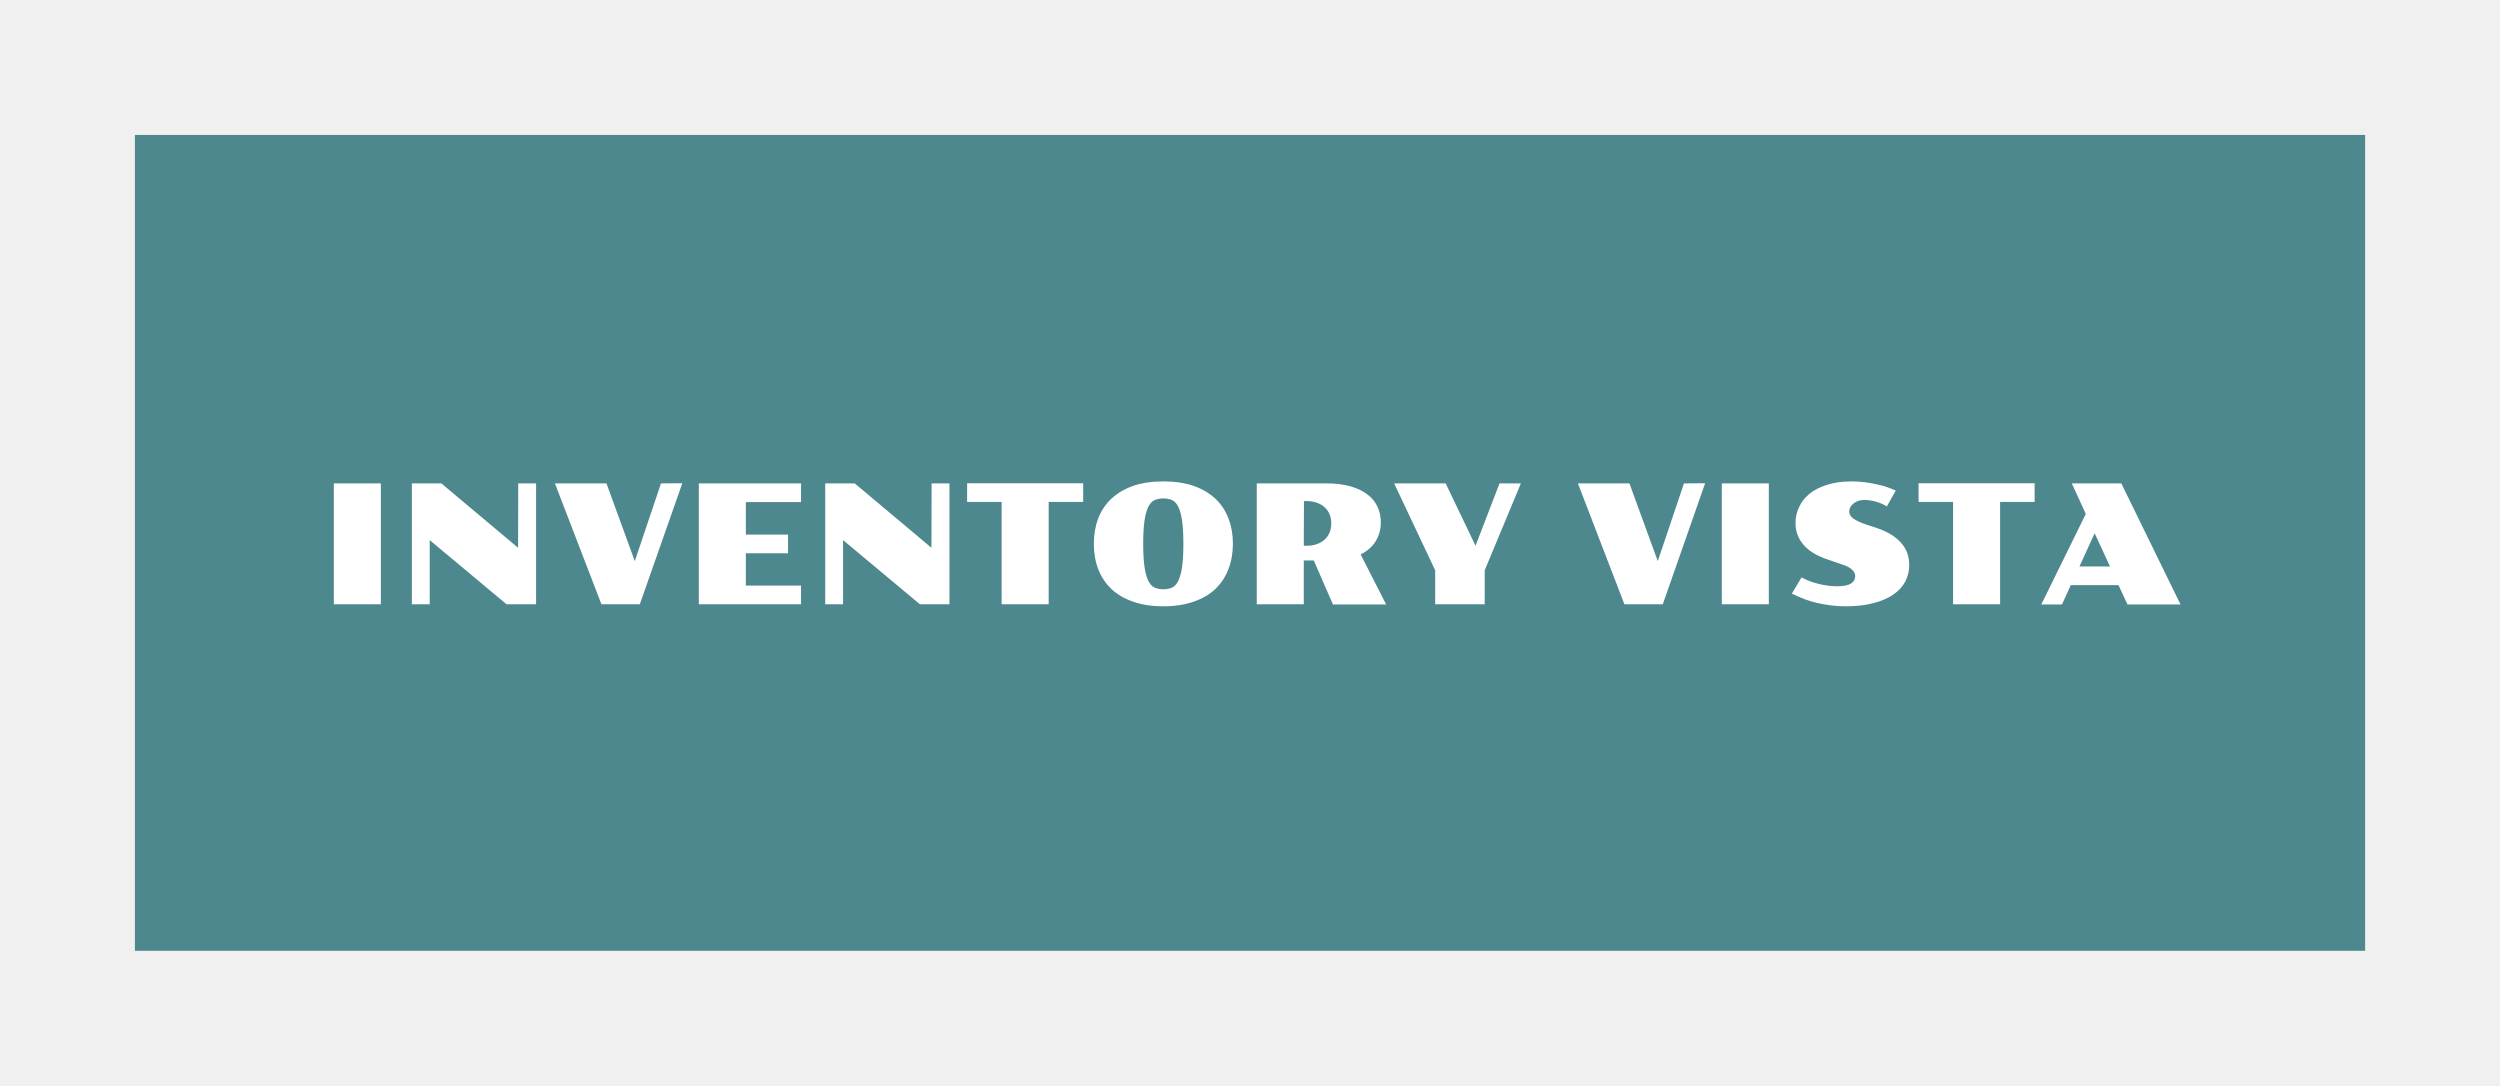
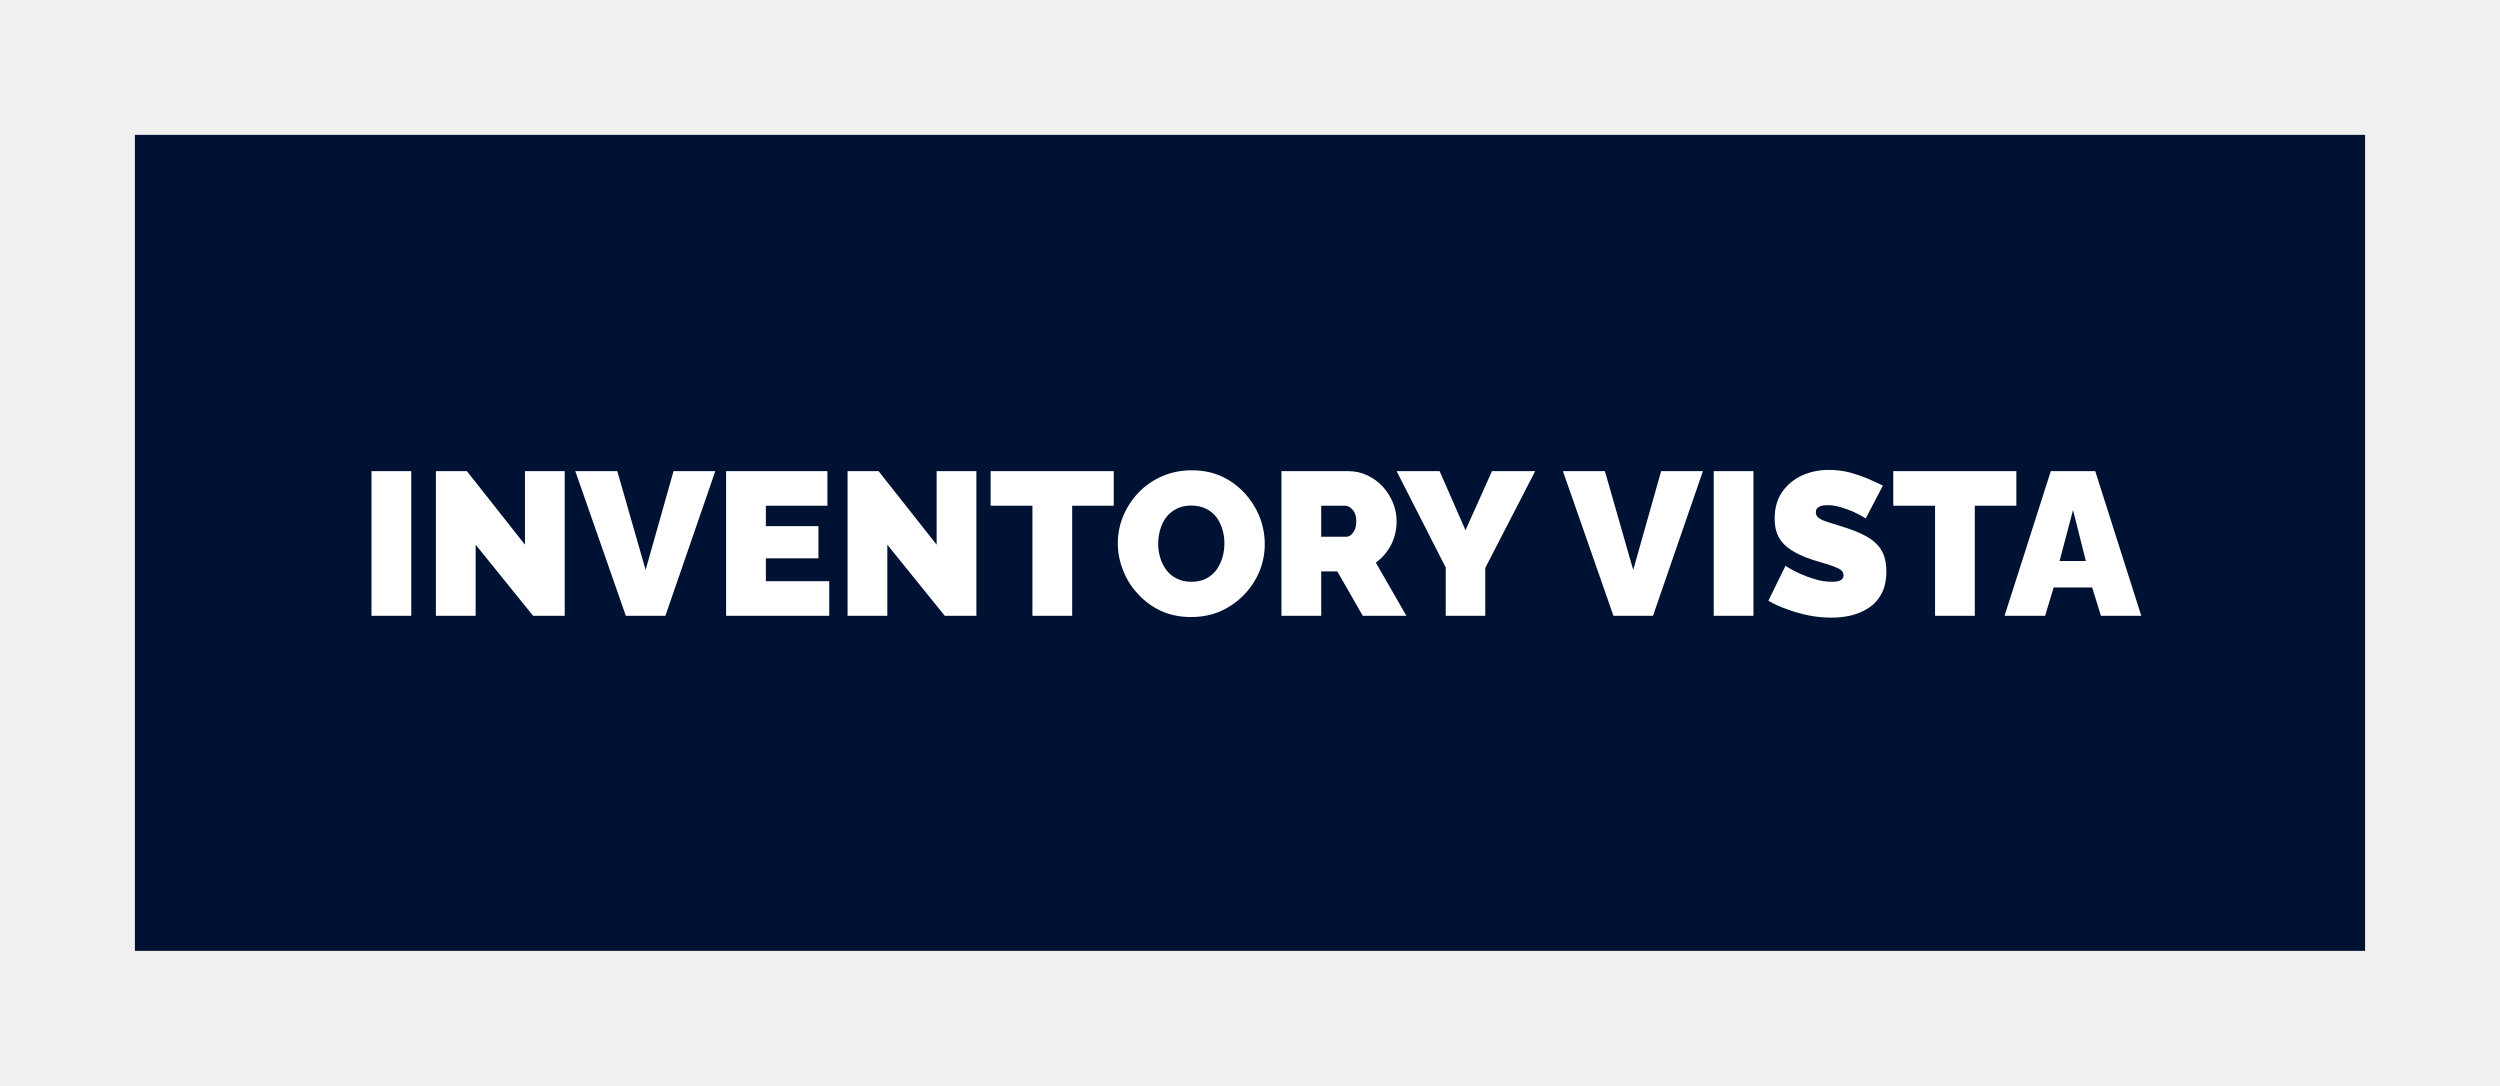
- <svg xmlns="http://www.w3.org/2000/svg" version="1.1" viewBox="0 0 14.993 6.511">
-   <g transform="matrix(1,0,0,1,1.909016,2.887063)">
+ <svg xmlns="http://www.w3.org/2000/svg" version="1.1" viewBox="0 0 12.267 5.327">
+   <g transform="matrix(1,0,0,1,1.761905,2.305699)">
    <g transform="matrix(1,0,0,1,0,0)">
-       <g clip-path="url(#SvgjsClipPath1001)">
-         <path d=" M -1.1 -2.078 L 12.275 -2.078 L 12.275 2.815 L -1.1 2.815 Z" fill="#4e888f" transform="matrix(1,0,0,1,0,0)" fill-rule="nonzero" />
+       <g clip-path="url(#SvgjsClipPath1002)">
+         <path d=" M -1.1 -1.644 L 9.843 -1.644 L 9.843 2.36 L -1.1 2.36 Z" fill="#001233" transform="matrix(1,0,0,1,0,0)" fill-rule="nonzero" />
      </g>
    </g>
    <g transform="matrix(1,0,0,1,0,0)">
-       <path d=" M 0.093 0.012 L 0.375 0.012 L 0.375 0.737 L 0.093 0.737 L 0.093 0.012 M 0.561 0.012 L 0.738 0.012 L 1.198 0.398 L 1.199 0.012 L 1.306 0.012 L 1.306 0.737 L 1.129 0.737 L 0.668 0.352 L 0.668 0.737 L 0.561 0.737 L 0.561 0.012 M 1.419 0.012 L 1.728 0.012 L 1.898 0.478 L 2.055 0.012 L 2.183 0.011 L 1.928 0.737 L 1.698 0.737 L 1.419 0.012 M 2.282 0.012 L 2.895 0.012 L 2.895 0.124 L 2.564 0.124 L 2.564 0.319 L 2.817 0.319 L 2.817 0.431 L 2.564 0.431 L 2.564 0.625 L 2.895 0.625 L 2.895 0.737 L 2.282 0.737 L 2.282 0.012 M 3.04 0.012 L 3.217 0.012 L 3.677 0.398 L 3.678 0.012 L 3.785 0.012 L 3.785 0.737 L 3.608 0.737 L 3.147 0.352 L 3.147 0.737 L 3.04 0.737 L 3.04 0.012 M 4.098 0.123 L 3.891 0.123 L 3.891 0.011 L 4.587 0.011 L 4.587 0.123 L 4.38 0.123 L 4.38 0.737 L 4.098 0.737 L 4.098 0.123 M 4.651 0.373 Q 4.651 0.291 4.677 0.222 Q 4.704 0.153 4.756 0.104 Q 4.808 0.055 4.886 0.027 Q 4.964 0 5.068 0 Q 5.171 0 5.25 0.027 Q 5.328 0.055 5.38 0.104 Q 5.432 0.153 5.458 0.222 Q 5.485 0.291 5.485 0.373 Q 5.485 0.457 5.458 0.526 Q 5.432 0.595 5.38 0.645 Q 5.328 0.694 5.25 0.721 Q 5.171 0.749 5.068 0.749 Q 4.964 0.749 4.886 0.721 Q 4.808 0.694 4.756 0.645 Q 4.704 0.595 4.677 0.526 Q 4.651 0.457 4.651 0.373 M 5.068 0.647 Q 5.097 0.647 5.12 0.637 Q 5.142 0.627 5.157 0.597 Q 5.172 0.567 5.18 0.514 Q 5.188 0.46 5.188 0.373 Q 5.188 0.287 5.18 0.234 Q 5.172 0.181 5.157 0.151 Q 5.142 0.122 5.12 0.112 Q 5.097 0.102 5.068 0.102 Q 5.039 0.102 5.016 0.112 Q 4.993 0.122 4.978 0.151 Q 4.963 0.181 4.955 0.234 Q 4.947 0.287 4.947 0.373 Q 4.947 0.46 4.955 0.514 Q 4.963 0.567 4.978 0.597 Q 4.993 0.627 5.016 0.637 Q 5.039 0.647 5.068 0.647 M 5.628 0.012 L 6.046 0.012 Q 6.127 0.012 6.188 0.029 Q 6.249 0.046 6.29 0.077 Q 6.331 0.107 6.351 0.15 Q 6.372 0.193 6.372 0.245 Q 6.372 0.309 6.341 0.359 Q 6.311 0.408 6.251 0.438 L 6.404 0.738 L 6.085 0.738 L 5.97 0.474 L 5.91 0.474 L 5.91 0.737 L 5.628 0.737 L 5.628 0.012 M 5.927 0.386 Q 5.962 0.386 5.989 0.376 Q 6.017 0.366 6.036 0.348 Q 6.055 0.331 6.065 0.306 Q 6.075 0.281 6.075 0.252 Q 6.075 0.223 6.065 0.198 Q 6.055 0.173 6.036 0.156 Q 6.017 0.138 5.989 0.128 Q 5.962 0.118 5.927 0.118 L 5.911 0.118 L 5.91 0.386 L 5.927 0.386 M 6.698 0.533 L 6.452 0.012 L 6.761 0.012 L 6.94 0.386 L 7.084 0.012 L 7.212 0.012 L 6.995 0.533 L 6.995 0.737 L 6.698 0.737 L 6.698 0.533 M 7.554 0.012 L 7.863 0.012 L 8.033 0.478 L 8.19 0.012 L 8.317 0.011 L 8.063 0.737 L 7.833 0.737 L 7.554 0.012 M 8.417 0.012 L 8.699 0.012 L 8.699 0.737 L 8.417 0.737 L 8.417 0.012 M 8.895 0.576 Q 8.946 0.603 9.003 0.616 Q 9.06 0.629 9.108 0.629 Q 9.165 0.629 9.191 0.613 Q 9.217 0.597 9.217 0.569 Q 9.217 0.56 9.214 0.551 Q 9.21 0.542 9.201 0.532 Q 9.192 0.523 9.177 0.514 Q 9.161 0.505 9.135 0.497 L 9.048 0.467 Q 8.954 0.435 8.907 0.38 Q 8.859 0.325 8.859 0.249 Q 8.859 0.2 8.88 0.155 Q 8.9 0.11 8.942 0.075 Q 8.983 0.041 9.047 0.021 Q 9.11 0 9.195 0 Q 9.237 0 9.275 0.005 Q 9.314 0.01 9.348 0.018 Q 9.382 0.025 9.41 0.035 Q 9.438 0.045 9.46 0.055 L 9.407 0.15 Q 9.392 0.141 9.374 0.133 Q 9.357 0.126 9.34 0.121 Q 9.322 0.116 9.306 0.114 Q 9.289 0.111 9.275 0.111 Q 9.252 0.111 9.234 0.117 Q 9.217 0.124 9.205 0.134 Q 9.193 0.144 9.187 0.156 Q 9.181 0.168 9.181 0.181 Q 9.181 0.191 9.186 0.201 Q 9.191 0.211 9.203 0.221 Q 9.216 0.23 9.236 0.24 Q 9.256 0.25 9.287 0.26 L 9.345 0.279 Q 9.44 0.311 9.491 0.367 Q 9.541 0.422 9.541 0.501 Q 9.541 0.555 9.517 0.601 Q 9.493 0.646 9.445 0.679 Q 9.397 0.712 9.326 0.73 Q 9.255 0.749 9.161 0.749 Q 9.116 0.749 9.074 0.744 Q 9.033 0.739 8.993 0.73 Q 8.953 0.721 8.915 0.707 Q 8.876 0.692 8.837 0.673 L 8.895 0.576 M 9.804 0.123 L 9.597 0.123 L 9.597 0.011 L 10.293 0.011 L 10.293 0.123 L 10.086 0.123 L 10.086 0.737 L 9.804 0.737 L 9.804 0.123 M 10.6 0.195 L 10.516 0.012 L 10.813 0.012 L 11.168 0.738 L 10.85 0.738 L 10.796 0.622 L 10.51 0.622 L 10.457 0.738 L 10.333 0.738 L 10.6 0.195 M 10.745 0.51 L 10.653 0.311 L 10.562 0.51 L 10.745 0.51" fill="#ffffff" fill-rule="nonzero" />
+       <path d=" M 0.061 0.716 L 0.061 0.006 L 0.256 0.006 L 0.256 0.716 L 0.061 0.716 M 0.572 0.367 L 0.572 0.716 L 0.377 0.716 L 0.377 0.006 L 0.529 0.006 L 0.814 0.367 L 0.814 0.006 L 1.009 0.006 L 1.009 0.716 L 0.854 0.716 L 0.572 0.367 M 1.267 0.006 L 1.406 0.491 L 1.543 0.006 L 1.748 0.006 L 1.503 0.716 L 1.309 0.716 L 1.061 0.006 L 1.267 0.006 M 2.307 0.546 L 2.307 0.716 L 1.801 0.716 L 1.801 0.006 L 2.298 0.006 L 2.298 0.176 L 1.996 0.176 L 1.996 0.276 L 2.254 0.276 L 2.254 0.434 L 1.996 0.434 L 1.996 0.546 L 2.307 0.546 M 2.592 0.367 L 2.592 0.716 L 2.397 0.716 L 2.397 0.006 L 2.549 0.006 L 2.834 0.367 L 2.834 0.006 L 3.029 0.006 L 3.029 0.716 L 2.874 0.716 L 2.592 0.367 M 3.703 0.176 L 3.499 0.176 L 3.499 0.716 L 3.304 0.716 L 3.304 0.176 L 3.099 0.176 L 3.099 0.006 L 3.703 0.006 L 3.703 0.176 M 4.082 0.722 Q 4.001 0.722 3.935 0.692 Q 3.869 0.661 3.822 0.609 Q 3.774 0.558 3.749 0.493 Q 3.723 0.429 3.723 0.36 Q 3.723 0.289 3.75 0.225 Q 3.777 0.161 3.826 0.11 Q 3.874 0.06 3.941 0.031 Q 4.007 0.002 4.086 0.002 Q 4.167 0.002 4.233 0.032 Q 4.299 0.063 4.346 0.115 Q 4.393 0.167 4.419 0.231 Q 4.444 0.296 4.444 0.364 Q 4.444 0.434 4.418 0.498 Q 4.391 0.562 4.343 0.612 Q 4.294 0.663 4.228 0.693 Q 4.162 0.722 4.082 0.722 M 3.921 0.362 Q 3.921 0.398 3.931 0.431 Q 3.941 0.465 3.961 0.491 Q 3.981 0.518 4.012 0.533 Q 4.042 0.549 4.084 0.549 Q 4.126 0.549 4.157 0.533 Q 4.188 0.517 4.208 0.489 Q 4.227 0.462 4.237 0.428 Q 4.246 0.395 4.246 0.36 Q 4.246 0.324 4.236 0.291 Q 4.226 0.258 4.206 0.231 Q 4.186 0.205 4.155 0.19 Q 4.124 0.175 4.083 0.175 Q 4.041 0.175 4.011 0.191 Q 3.98 0.207 3.96 0.233 Q 3.94 0.26 3.931 0.293 Q 3.921 0.327 3.921 0.362 M 4.526 0.716 L 4.526 0.006 L 4.852 0.006 Q 4.904 0.006 4.948 0.027 Q 4.992 0.048 5.024 0.083 Q 5.056 0.119 5.074 0.163 Q 5.091 0.207 5.091 0.252 Q 5.091 0.293 5.079 0.331 Q 5.067 0.369 5.044 0.4 Q 5.021 0.432 4.989 0.455 L 5.139 0.716 L 4.925 0.716 L 4.8 0.498 L 4.721 0.498 L 4.721 0.716 L 4.526 0.716 M 4.721 0.328 L 4.844 0.328 Q 4.856 0.328 4.867 0.319 Q 4.878 0.31 4.886 0.293 Q 4.893 0.276 4.893 0.252 Q 4.893 0.227 4.885 0.21 Q 4.876 0.194 4.864 0.185 Q 4.851 0.176 4.839 0.176 L 4.721 0.176 L 4.721 0.328 M 5.302 0.006 L 5.429 0.296 L 5.559 0.006 L 5.771 0.006 L 5.526 0.481 L 5.526 0.716 L 5.332 0.716 L 5.332 0.479 L 5.091 0.006 L 5.302 0.006 M 6.113 0.006 L 6.252 0.491 L 6.389 0.006 L 6.594 0.006 L 6.349 0.716 L 6.155 0.716 L 5.907 0.006 L 6.113 0.006 M 6.647 0.716 L 6.647 0.006 L 6.842 0.006 L 6.842 0.716 L 6.647 0.716 M 7.393 0.238 Q 7.393 0.238 7.376 0.228 Q 7.359 0.218 7.331 0.205 Q 7.303 0.193 7.27 0.183 Q 7.237 0.173 7.205 0.173 Q 7.18 0.173 7.164 0.181 Q 7.148 0.189 7.148 0.208 Q 7.148 0.226 7.164 0.237 Q 7.18 0.248 7.21 0.257 Q 7.239 0.266 7.28 0.279 Q 7.346 0.299 7.394 0.325 Q 7.442 0.351 7.468 0.391 Q 7.494 0.432 7.494 0.499 Q 7.494 0.563 7.471 0.606 Q 7.448 0.65 7.409 0.676 Q 7.37 0.702 7.322 0.714 Q 7.274 0.725 7.224 0.725 Q 7.173 0.725 7.118 0.715 Q 7.062 0.704 7.01 0.685 Q 6.958 0.667 6.915 0.642 L 6.999 0.471 Q 6.999 0.471 7.019 0.483 Q 7.039 0.495 7.072 0.51 Q 7.105 0.525 7.146 0.537 Q 7.186 0.549 7.227 0.549 Q 7.259 0.549 7.272 0.54 Q 7.284 0.532 7.284 0.518 Q 7.284 0.497 7.262 0.485 Q 7.24 0.474 7.205 0.463 Q 7.169 0.453 7.126 0.439 Q 7.064 0.418 7.024 0.391 Q 6.984 0.365 6.965 0.328 Q 6.946 0.292 6.946 0.24 Q 6.946 0.161 6.983 0.108 Q 7.02 0.055 7.081 0.027 Q 7.141 0 7.211 0 Q 7.263 0 7.312 0.012 Q 7.36 0.025 7.403 0.043 Q 7.445 0.061 7.477 0.077 L 7.393 0.238 M 8.132 0.176 L 7.928 0.176 L 7.928 0.716 L 7.733 0.716 L 7.733 0.176 L 7.528 0.176 L 7.528 0.006 L 8.132 0.006 L 8.132 0.176 M 8.301 0.006 L 8.519 0.006 L 8.745 0.716 L 8.547 0.716 L 8.504 0.577 L 8.315 0.577 L 8.273 0.716 L 8.074 0.716 L 8.301 0.006 M 8.473 0.447 L 8.41 0.197 L 8.344 0.447 L 8.473 0.447" fill="#ffffff" fill-rule="nonzero" />
    </g>
    <g transform="matrix(1,0,0,1,0,0)" />
  </g>
  <defs>
-     <clipPath id="SvgjsClipPath1001">
-       <path d=" M -1.1 -2.078 h 13.375 v 4.893 h -13.375 Z" />
+     <clipPath id="SvgjsClipPath1002">
+       <path d=" M -1.1 -1.644 h 10.943 v 4.004 h -10.943 Z" />
    </clipPath>
  </defs>
</svg>
